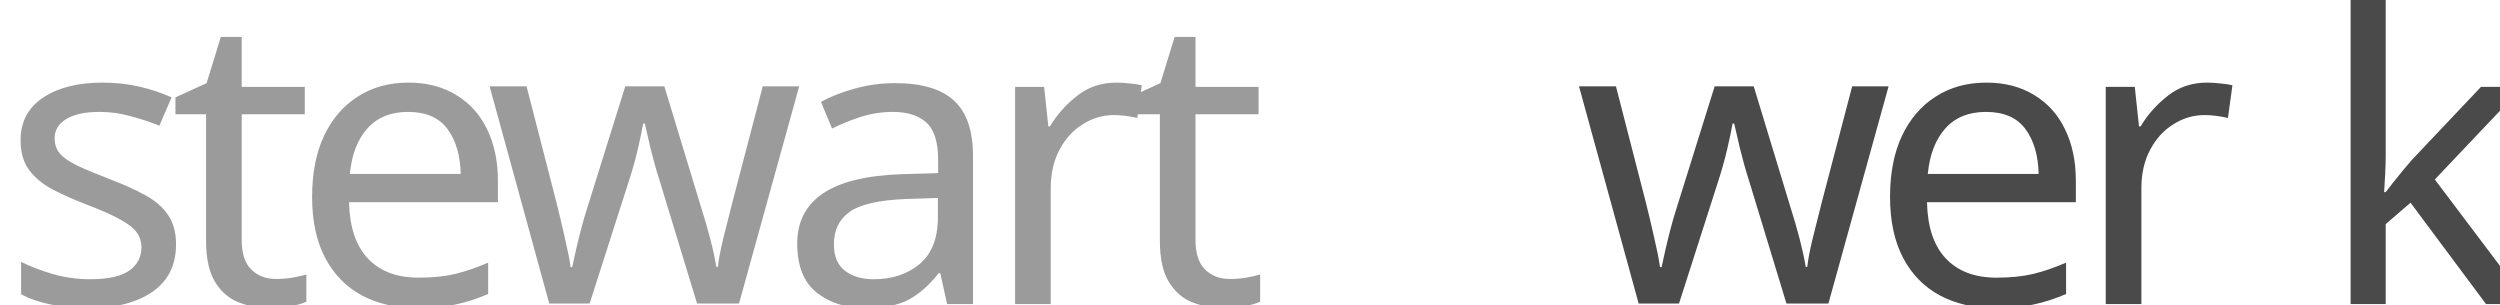
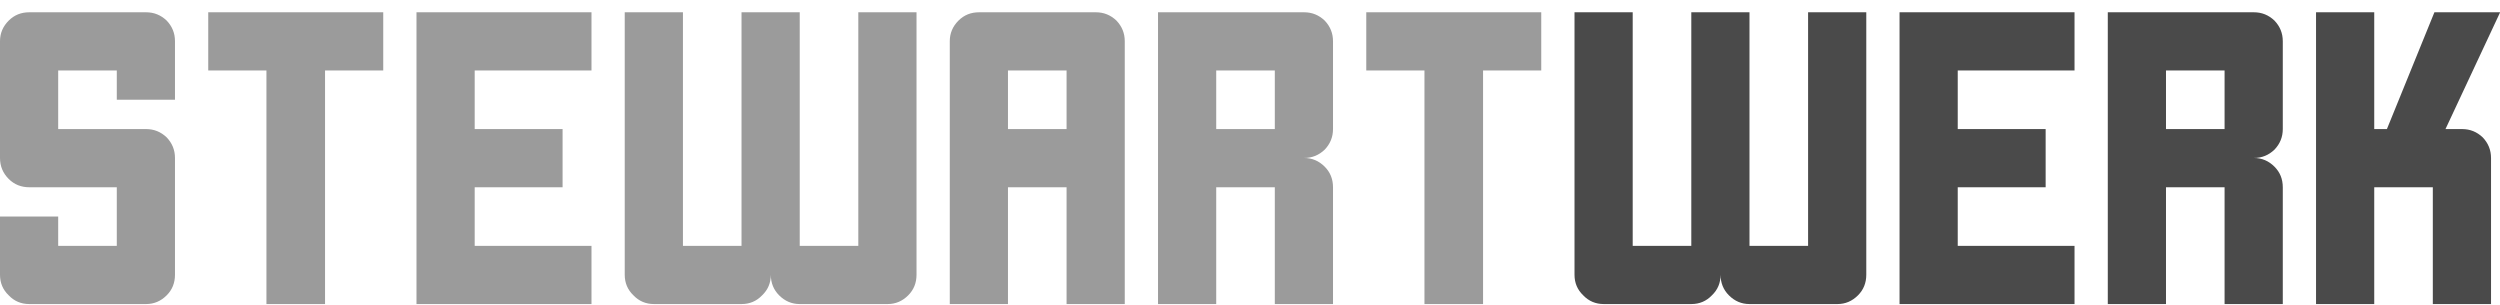
<svg xmlns="http://www.w3.org/2000/svg" width="148px" height="18px" viewBox="0 0 148 18" version="1.1">
  <defs />
-   <g id="Page-1" stroke="none" stroke-width="1" fill="none" fill-rule="evenodd" font-size="24" font-family="Cornerstone" letter-spacing="-1.5" font-weight="normal">
+   <g id="Page-1" stroke="none" stroke-width="1" fill="none" fill-rule="evenodd">
    <g id="screen-1" transform="translate(-184, -21)">
      <g id="Group">
        <g id="header">
-           <text id="stewartwerk">
-             <tspan x="184" y="39" fill="#9B9B9B">stewart</tspan>
-             <tspan x="277.211" y="39" fill="#4A4A4A">wer</tspan>
-             <tspan x="321.109" y="39" fill="#4A4A4A">k</tspan>
-           </text>
+           <g id="Group-2" transform="translate(184, 21)">
+             <path d="M6.914,5.906 L6.914,4.172 L3.445,4.172 L3.445,7.641 L8.648,7.641 C9.117,7.641 9.523,7.805 9.867,8.133 C10.195,8.477 10.359,8.883 10.359,9.352 L10.359,16.266 C10.359,16.75 10.195,17.156 9.867,17.484 C9.523,17.828 9.117,18 8.648,18 L1.734,18 C1.25,18 0.844,17.828 0.516,17.484 C0.172,17.156 0,16.75 0,16.266 L0,12.82 L3.445,12.82 L3.445,14.555 L6.914,14.555 L6.914,11.086 L1.734,11.086 C1.25,11.086 0.844,10.922 0.516,10.594 C0.172,10.25 0,9.836 0,9.352 L0,6.469 L0,2.438 C0,1.969 0.172,1.563 0.516,1.219 C0.844,0.891 1.25,0.727 1.734,0.727 L8.648,0.727 C9.117,0.727 9.523,0.891 9.867,1.219 C10.195,1.563 10.359,1.969 10.359,2.438 L10.359,5.906 L6.914,5.906 L6.914,5.906 Z M22.688,0.727 L12.328,0.727 L12.328,2.016 L12.328,4.172 L15.773,4.172 L15.773,18 L19.242,18 L19.242,4.172 L22.688,4.172 L22.688,0.727 L22.688,0.727 Z M35.016,4.172 L35.016,0.727 L28.102,0.727 L24.656,0.727 L24.656,4.172 L24.656,7.641 L24.656,11.086 L24.656,12.516 L24.656,14.555 L24.656,18 L28.102,18 L35.016,18 L35.016,14.555 L28.102,14.555 L28.102,11.086 L33.305,11.086 L33.305,7.641 L28.102,7.641 L28.102,4.172 L35.016,4.172 L35.016,4.172 Z M36.984,16.266 L36.984,9.797 L36.984,0.727 L40.43,0.727 L40.43,14.555 L43.898,14.555 L43.898,0.727 L47.344,0.727 L47.344,14.555 L50.812,14.555 L50.812,0.727 L54.258,0.727 L54.258,16.266 C54.258,16.75 54.094,17.156 53.766,17.484 C53.422,17.828 53.016,18 52.547,18 L47.344,18 C46.875,18 46.469,17.828 46.125,17.484 C45.797,17.156 45.633,16.75 45.633,16.266 C45.633,16.75 45.461,17.156 45.117,17.484 C44.789,17.828 44.383,18 43.898,18 L38.719,18 C38.234,18 37.828,17.828 37.5,17.484 C37.156,17.156 36.984,16.75 36.984,16.266 L36.984,16.266 Z M66.586,18 L63.141,18 L63.141,11.086 L59.672,11.086 L59.672,18 L56.227,18 L56.227,12.141 L56.227,8.109 L56.227,2.438 C56.227,1.969 56.398,1.563 56.742,1.219 C57.07,0.891 57.477,0.727 57.961,0.727 L64.875,0.727 C65.344,0.727 65.75,0.891 66.094,1.219 C66.422,1.563 66.586,1.969 66.586,2.438 L66.586,18 L66.586,18 Z M63.141,7.641 L63.141,7.031 L63.141,4.172 L59.672,4.172 L59.672,7.641 L63.141,7.641 L63.141,7.641 Z M77.203,9.352 C77.672,9.352 78.078,9.523 78.422,9.867 C78.75,10.195 78.914,10.602 78.914,11.086 L78.914,18 L75.469,18 L75.469,11.086 L72,11.086 L72,18 L68.555,18 L68.555,11.086 L68.555,7.641 L68.555,4.758 L68.555,0.727 L72,0.727 L77.203,0.727 C77.672,0.727 78.078,0.891 78.422,1.219 C78.75,1.563 78.914,1.969 78.914,2.438 L78.914,7.641 C78.914,8.109 78.75,8.516 78.422,8.859 C78.078,9.188 77.672,9.352 77.203,9.352 L77.203,9.352 Z M75.469,7.641 L75.469,7.031 L75.469,4.172 L72,4.172 L72,7.641 L75.469,7.641 L75.469,7.641 Z M91.242,0.727 L80.883,0.727 L80.883,2.016 L80.883,4.172 L84.328,4.172 L84.328,18 L87.797,18 L87.797,4.172 L91.242,4.172 L91.242,0.727 L91.242,0.727 Z" id="stewartwerk" fill="#9B9B9B" />
+             <path d="M93.211,16.266 L93.211,9.797 L93.211,0.727 L96.656,0.727 L96.656,14.555 L100.125,14.555 L100.125,0.727 L103.57,0.727 L103.57,14.555 L107.039,14.555 L107.039,0.727 L110.484,0.727 L110.484,16.266 C110.484,16.75 110.32,17.156 109.992,17.484 C109.648,17.828 109.242,18 108.773,18 L103.57,18 C103.102,18 102.695,17.828 102.352,17.484 C102.023,17.156 101.859,16.75 101.859,16.266 C101.859,16.75 101.688,17.156 101.344,17.484 C101.016,17.828 100.609,18 100.125,18 L94.945,18 C94.461,18 94.055,17.828 93.727,17.484 C93.383,17.156 93.211,16.75 93.211,16.266 L93.211,16.266 Z M122.812,4.172 L122.812,0.727 L115.898,0.727 L112.453,0.727 L112.453,4.172 L112.453,7.641 L112.453,11.086 L112.453,12.516 L112.453,14.555 L112.453,18 L115.898,18 L122.812,18 L122.812,14.555 L115.898,14.555 L115.898,11.086 L121.102,11.086 L121.102,7.641 L115.898,7.641 L115.898,4.172 L122.812,4.172 L122.812,4.172 Z M133.43,9.352 C133.898,9.352 134.305,9.523 134.648,9.867 C134.977,10.195 135.141,10.602 135.141,11.086 L135.141,18 L131.695,18 L131.695,11.086 L128.227,11.086 L128.227,18 L124.781,18 L124.781,11.086 L124.781,7.641 L124.781,4.758 L124.781,0.727 L128.227,0.727 L133.43,0.727 C133.898,0.727 134.305,0.891 134.648,1.219 C134.977,1.563 135.141,1.969 135.141,2.438 L135.141,7.641 C135.141,8.109 134.977,8.516 134.648,8.859 C134.305,9.188 133.898,9.352 133.43,9.352 L133.43,9.352 Z M131.695,7.641 L131.695,7.031 L131.695,4.172 L128.227,4.172 L128.227,7.641 L131.695,7.641 L131.695,7.641 Z M147.469,18 L144.023,18 L144.023,11.086 L140.555,11.086 L140.555,18 L137.109,18 L137.109,10.805 L137.109,0.727 L140.555,0.727 L140.555,7.641 L141.305,7.641 C141.93,6.094 142.867,3.789 144.117,0.727 L148.008,0.727 C147.289,2.258 146.211,4.562 144.773,7.641 L145.758,7.641 C146.227,7.641 146.633,7.805 146.977,8.133 C147.305,8.477 147.469,8.883 147.469,9.352 L147.469,18 Z" id="stewartwerk" fill="#4A4A4A" />
+           </g>
        </g>
      </g>
    </g>
  </g>
</svg>
